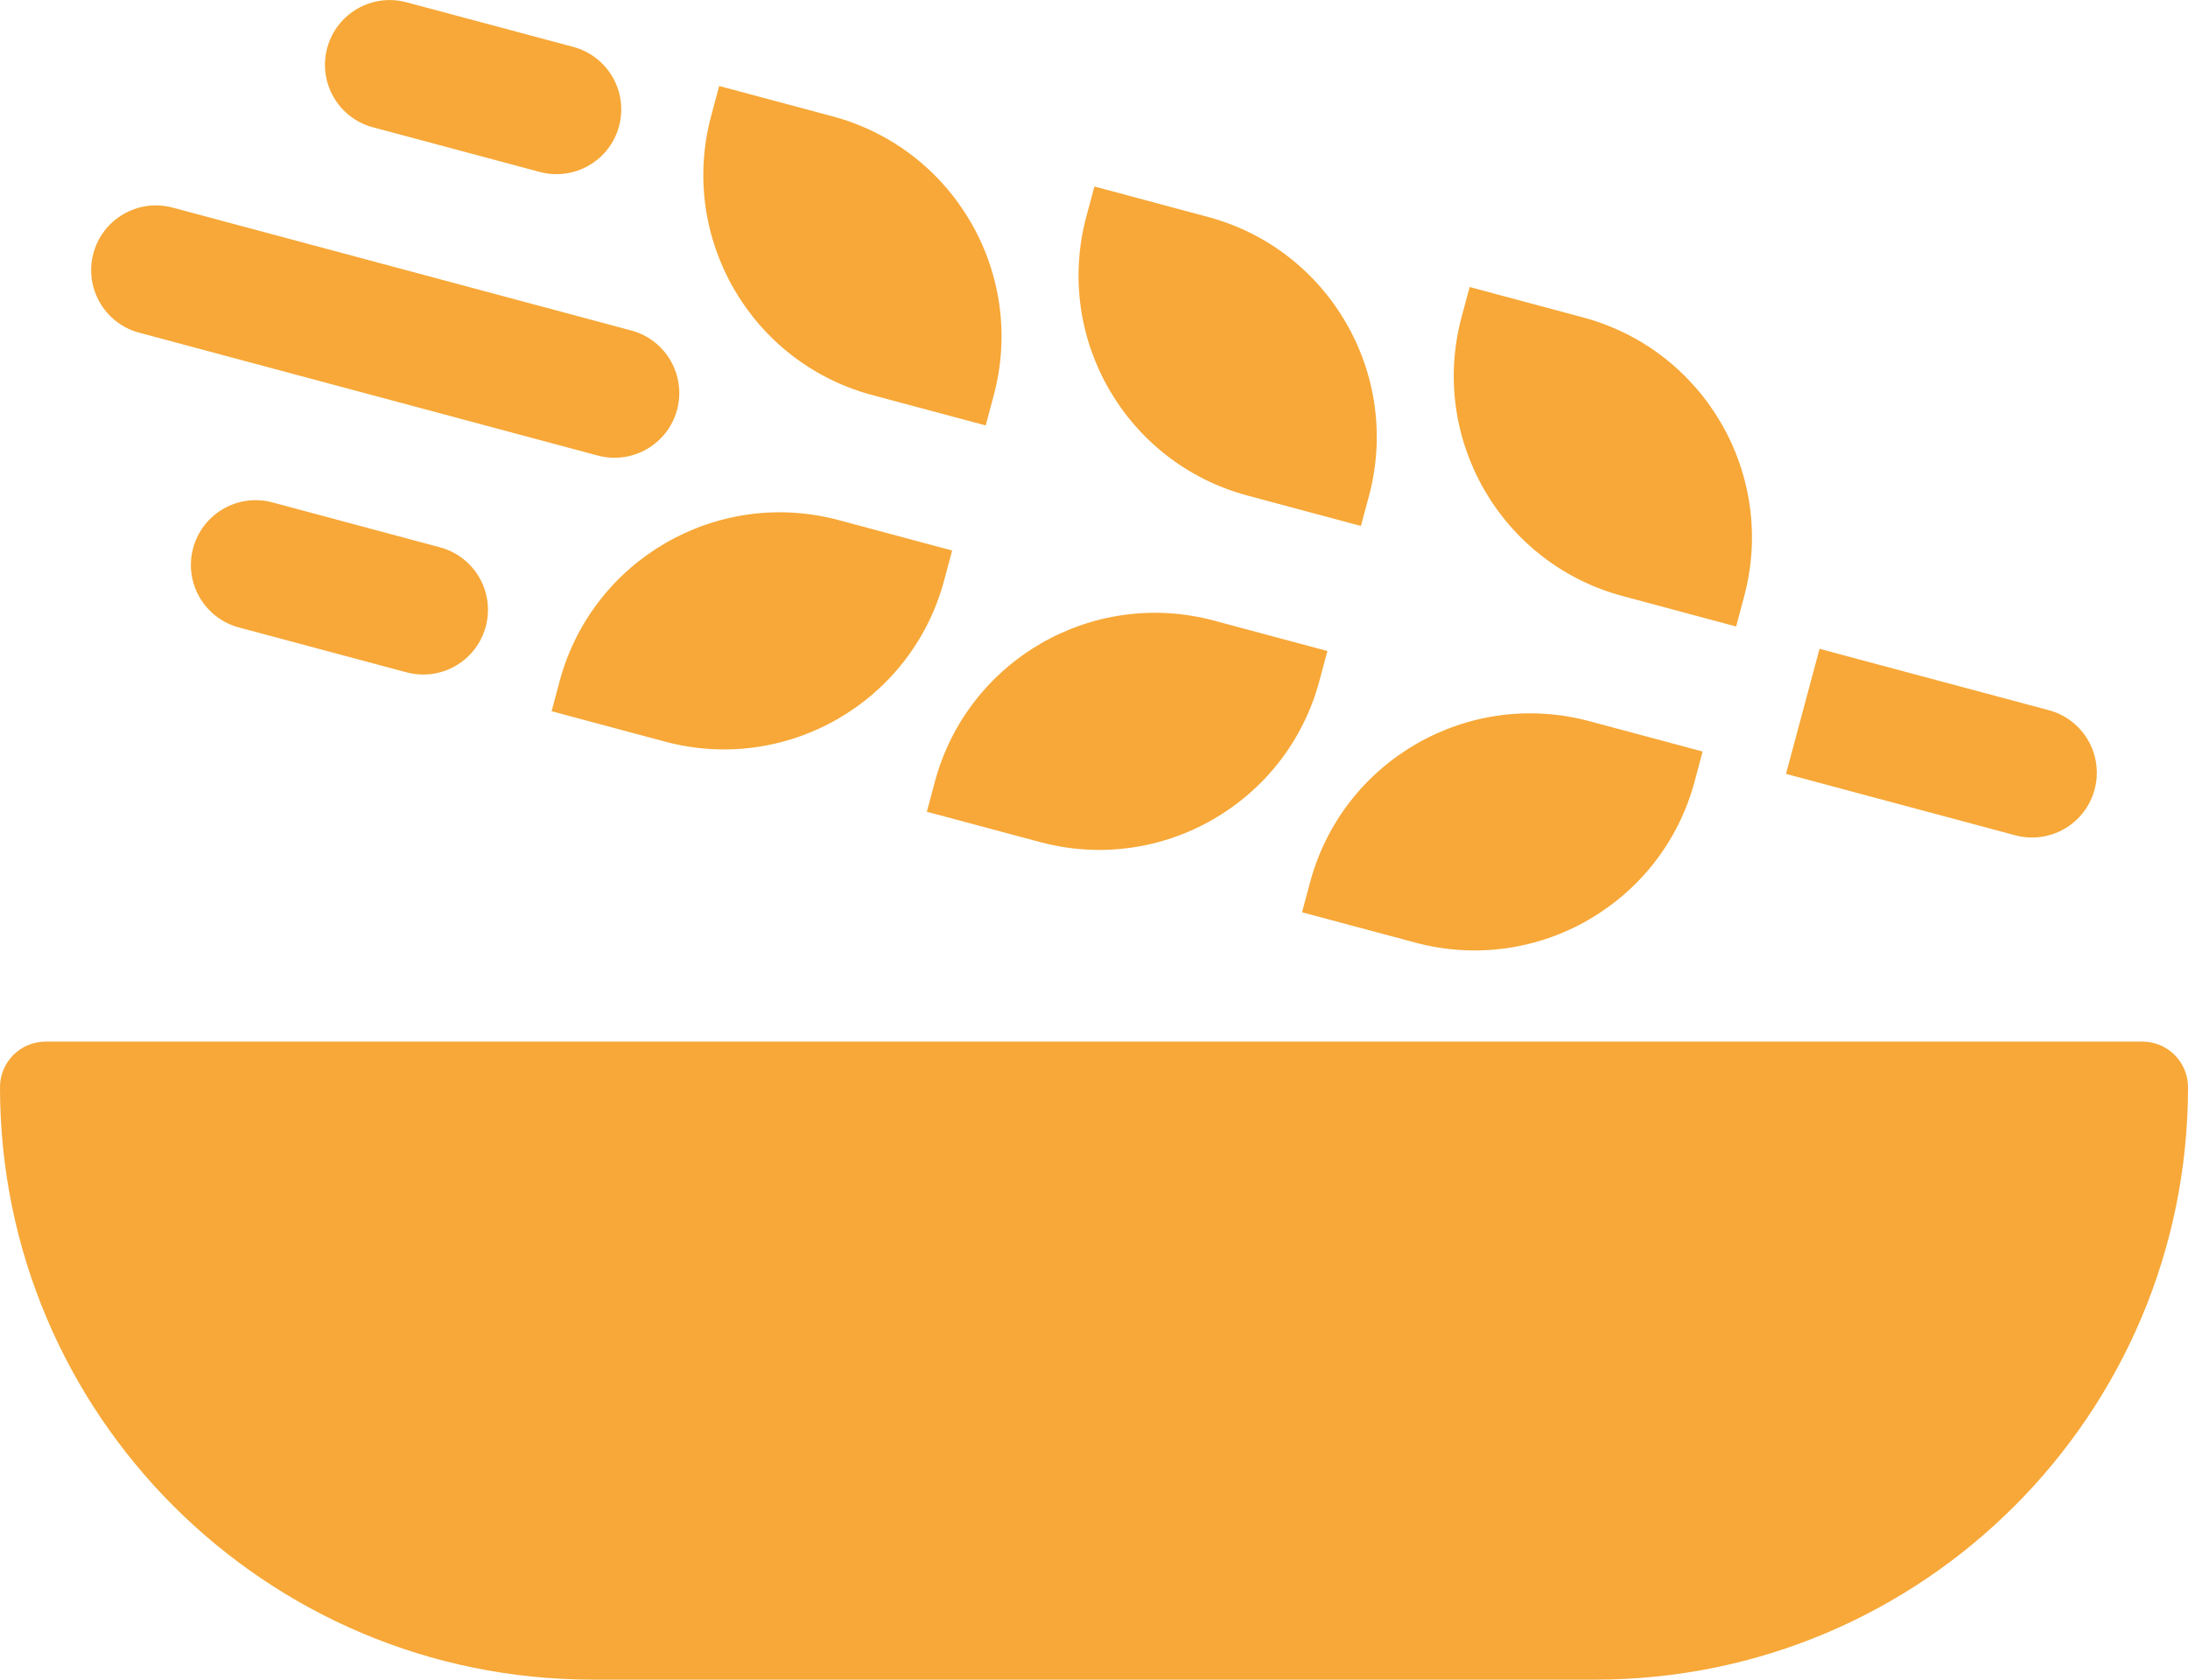
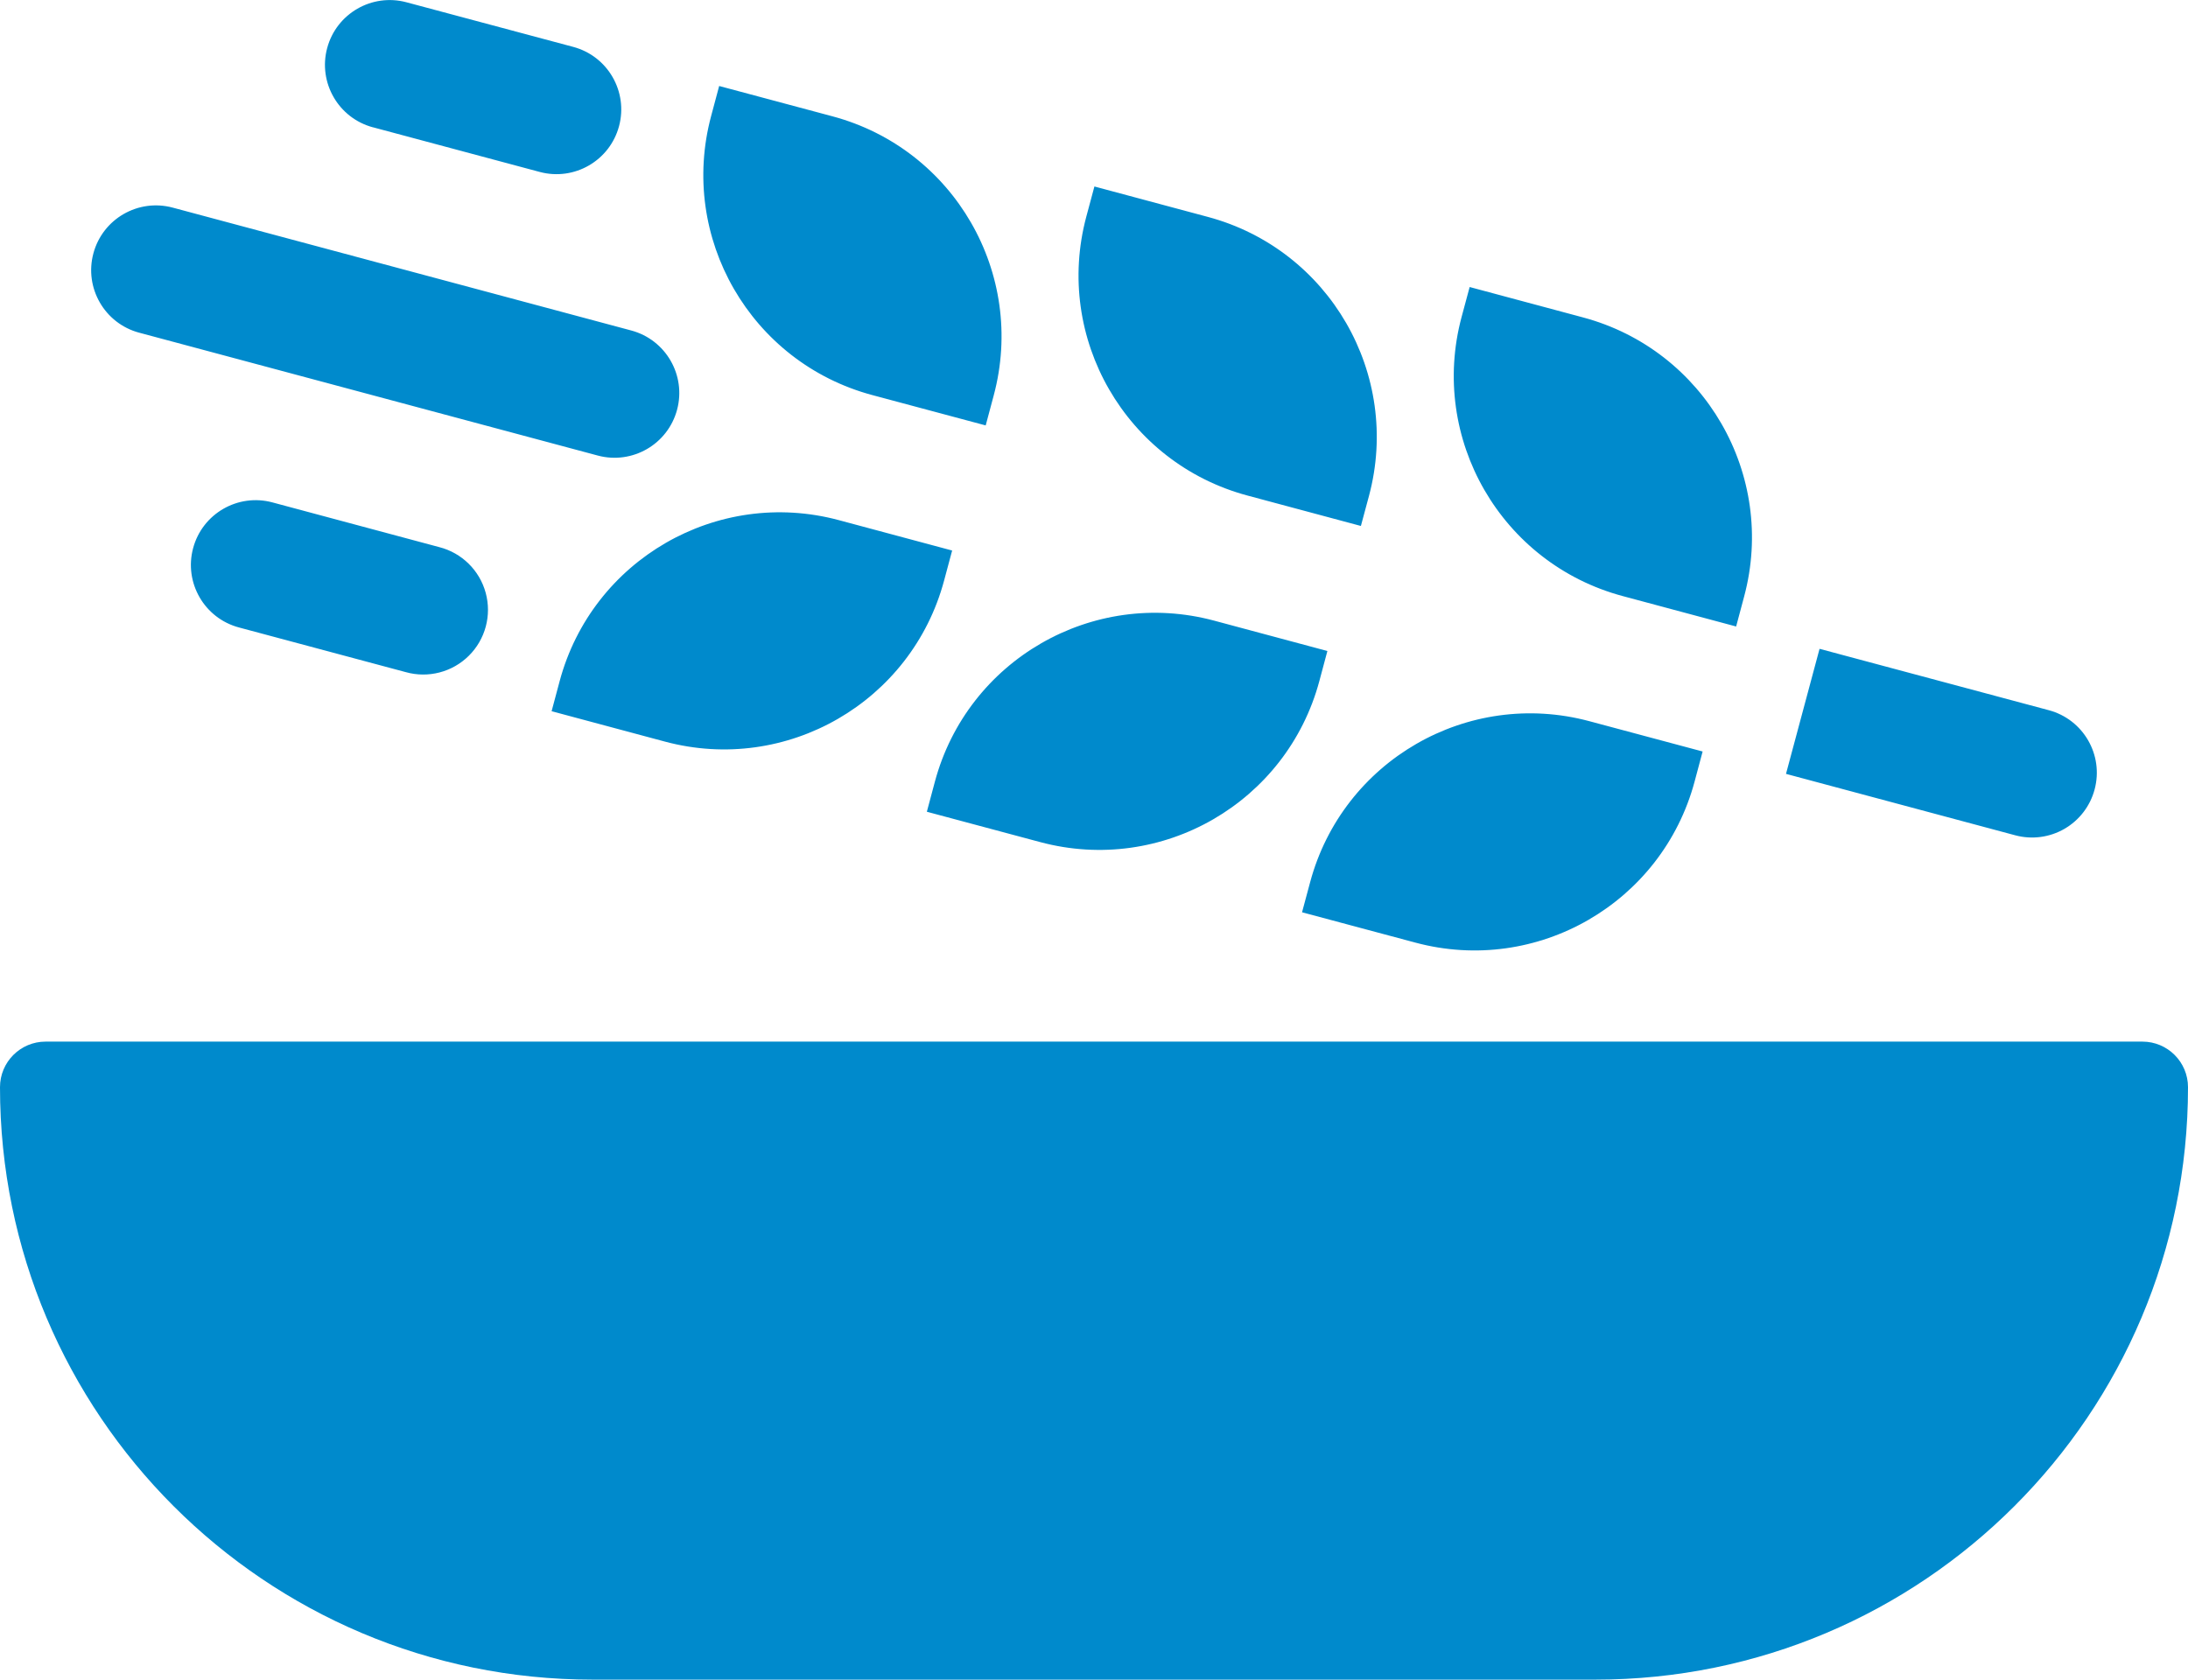
<svg xmlns="http://www.w3.org/2000/svg" viewBox="0 0 48 36.856">
-   <g fill="#f7a838" data-name="Layer 2">
-     <path d="M47 22.856H1a1 1 0 0 0-1 1 13 13 0 0 0 13 13h22a13 13 0 0 0 13-13 1 1 0 0 0-1-1zM20.888 12.08l-2.487-.667a5 5 0 0 0-6.124 3.535l-.176.658 2.487.667a5 5 0 0 0 6.124-3.536zM20.333 17.812l2.487.666a5 5 0 0 0 6.124-3.535l.176-.658-2.487-.667a5 5 0 0 0-6.124 3.536zM28.564 20.018l2.488.666a5 5 0 0 0 6.124-3.535l.176-.659-2.488-.666a5 5 0 0 0-6.123 3.536zM19.136 8.669l2.488.666.176-.658a5 5 0 0 0-3.535-6.124l-2.488-.666-.176.658a5 5 0 0 0 3.535 6.124zM27.368 10.874l2.487.667.177-.658a5 5 0 0 0-3.536-6.124l-2.487-.667-.177.659a5 5 0 0 0 3.536 6.123zM35.6 13.08l2.487.667.176-.659a5 5 0 0 0-3.535-6.123l-2.487-.667-.177.658A5 5 0 0 0 35.6 13.08zM45.951 17.324a1.42 1.42 0 0 0-1.004-1.74l-5.03-1.347-.736 2.744 5.03 1.348a1.42 1.42 0 0 0 1.74-1.005zM5.976 11.024a1.42 1.42 0 0 0-.735 2.744l3.659.98a1.42 1.42 0 1 0 .735-2.743zM8.182 2.793l3.659.98a1.42 1.42 0 0 0 .735-2.744L8.917.05a1.42 1.42 0 1 0-.735 2.744zM3.053 7.3l10.061 2.696a1.42 1.42 0 1 0 .735-2.744L3.79 4.556A1.42 1.42 0 0 0 3.052 7.3z" style="fill: #f7a838;" />
+   <g fill="#008acc" data-name="Layer 2">
+     <path d="M47 22.856H1a1 1 0 0 0-1 1 13 13 0 0 0 13 13h22a13 13 0 0 0 13-13 1 1 0 0 0-1-1zM20.888 12.08l-2.487-.667a5 5 0 0 0-6.124 3.535l-.176.658 2.487.667a5 5 0 0 0 6.124-3.536zM20.333 17.812l2.487.666a5 5 0 0 0 6.124-3.535l.176-.658-2.487-.667a5 5 0 0 0-6.124 3.536zM28.564 20.018l2.488.666a5 5 0 0 0 6.124-3.535l.176-.659-2.488-.666a5 5 0 0 0-6.123 3.536zM19.136 8.669l2.488.666.176-.658a5 5 0 0 0-3.535-6.124l-2.488-.666-.176.658a5 5 0 0 0 3.535 6.124zM27.368 10.874l2.487.667.177-.658a5 5 0 0 0-3.536-6.124l-2.487-.667-.177.659a5 5 0 0 0 3.536 6.123zM35.6 13.08l2.487.667.176-.659a5 5 0 0 0-3.535-6.123l-2.487-.667-.177.658A5 5 0 0 0 35.6 13.08zM45.951 17.324a1.42 1.42 0 0 0-1.004-1.74l-5.03-1.347-.736 2.744 5.03 1.348a1.42 1.42 0 0 0 1.74-1.005zM5.976 11.024a1.42 1.42 0 0 0-.735 2.744l3.659.98a1.42 1.42 0 1 0 .735-2.743zM8.182 2.793l3.659.98a1.42 1.42 0 0 0 .735-2.744L8.917.05a1.42 1.42 0 1 0-.735 2.744zM3.053 7.3l10.061 2.696a1.42 1.42 0 1 0 .735-2.744L3.79 4.556A1.42 1.42 0 0 0 3.052 7.3z" style="fill: #008acc;" />
  </g>
</svg>
